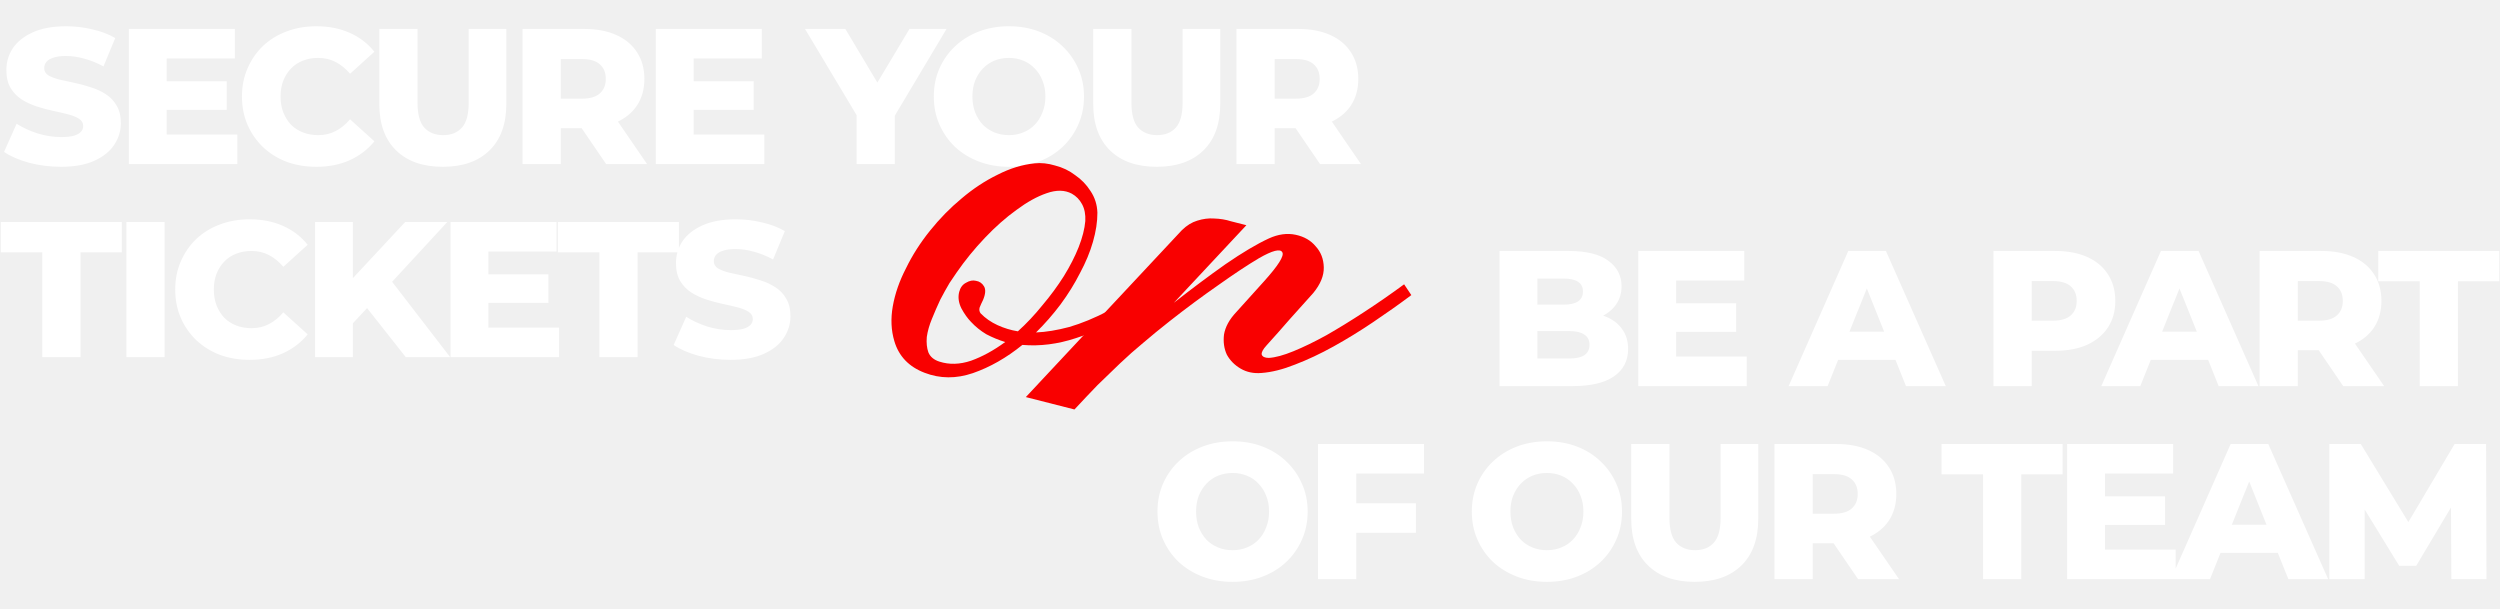
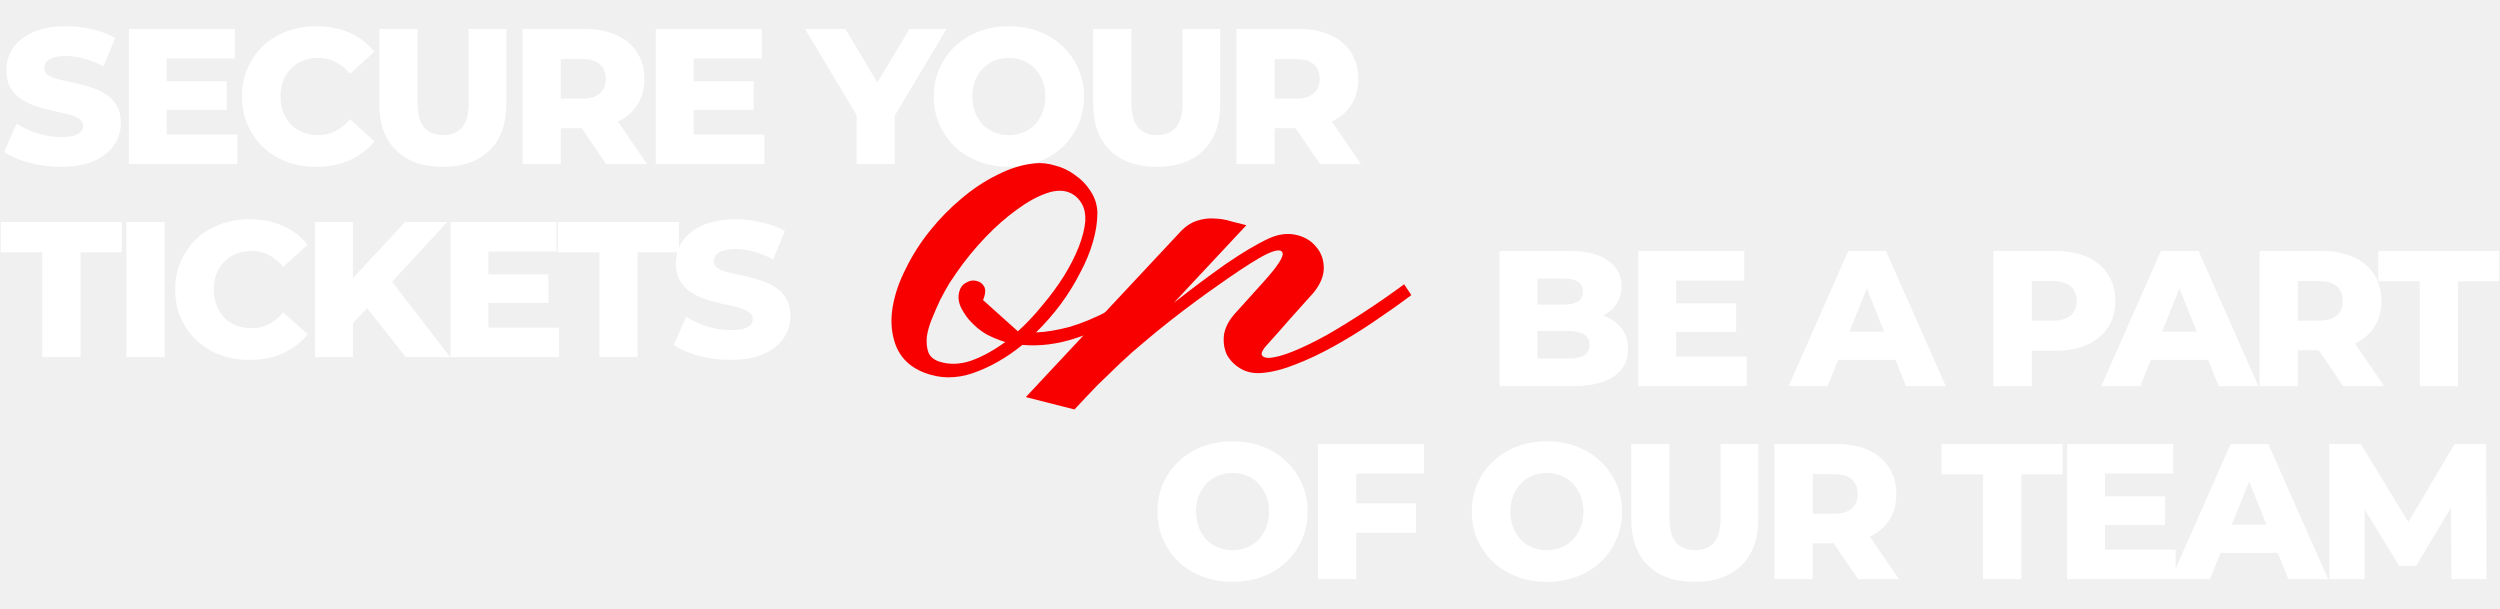
<svg xmlns="http://www.w3.org/2000/svg" width="259" height="63" viewBox="0 0 259 63" fill="none">
  <path d="M6.32 17.28C5.173 17.28 4.067 17.14 3 16.86C1.947 16.567 1.087 16.193 0.42 15.74L1.72 12.82C2.347 13.22 3.067 13.553 3.88 13.82C4.707 14.073 5.527 14.2 6.34 14.2C6.887 14.2 7.327 14.153 7.66 14.06C7.993 13.953 8.233 13.82 8.38 13.66C8.54 13.487 8.62 13.287 8.62 13.06C8.62 12.74 8.473 12.487 8.18 12.3C7.887 12.113 7.507 11.96 7.04 11.84C6.573 11.72 6.053 11.6 5.48 11.48C4.92 11.36 4.353 11.207 3.78 11.02C3.22 10.833 2.707 10.593 2.24 10.3C1.773 9.993 1.393 9.6 1.1 9.12C0.807 8.627 0.66 8.007 0.66 7.26C0.66 6.42 0.887 5.66 1.34 4.98C1.807 4.3 2.5 3.753 3.42 3.34C4.34 2.927 5.487 2.72 6.86 2.72C7.78 2.72 8.68 2.827 9.56 3.04C10.453 3.24 11.247 3.54 11.94 3.94L10.72 6.88C10.053 6.52 9.393 6.253 8.74 6.08C8.087 5.893 7.453 5.8 6.84 5.8C6.293 5.8 5.853 5.86 5.52 5.98C5.187 6.087 4.947 6.233 4.8 6.42C4.653 6.607 4.58 6.82 4.58 7.06C4.58 7.367 4.72 7.613 5 7.8C5.293 7.973 5.673 8.12 6.14 8.24C6.62 8.347 7.14 8.46 7.7 8.58C8.273 8.7 8.84 8.853 9.4 9.04C9.973 9.213 10.493 9.453 10.96 9.76C11.427 10.053 11.8 10.447 12.08 10.94C12.373 11.42 12.52 12.027 12.52 12.76C12.52 13.573 12.287 14.327 11.82 15.02C11.367 15.7 10.68 16.247 9.76 16.66C8.853 17.073 7.707 17.28 6.32 17.28ZM16.989 8.42H23.489V11.38H16.989V8.42ZM17.269 13.94H24.589V17H13.349V3H24.329V6.06H17.269V13.94ZM32.767 17.28C31.66 17.28 30.633 17.107 29.687 16.76C28.753 16.4 27.94 15.893 27.247 15.24C26.567 14.587 26.033 13.82 25.647 12.94C25.26 12.047 25.067 11.067 25.067 10C25.067 8.933 25.26 7.96 25.647 7.08C26.033 6.187 26.567 5.413 27.247 4.76C27.94 4.107 28.753 3.607 29.687 3.26C30.633 2.9 31.66 2.72 32.767 2.72C34.06 2.72 35.213 2.947 36.227 3.4C37.253 3.853 38.107 4.507 38.787 5.36L36.267 7.64C35.813 7.107 35.313 6.7 34.767 6.42C34.233 6.14 33.633 6 32.967 6C32.393 6 31.867 6.093 31.387 6.28C30.907 6.467 30.493 6.74 30.147 7.1C29.813 7.447 29.547 7.867 29.347 8.36C29.16 8.853 29.067 9.4 29.067 10C29.067 10.6 29.16 11.147 29.347 11.64C29.547 12.133 29.813 12.56 30.147 12.92C30.493 13.267 30.907 13.533 31.387 13.72C31.867 13.907 32.393 14 32.967 14C33.633 14 34.233 13.86 34.767 13.58C35.313 13.3 35.813 12.893 36.267 12.36L38.787 14.64C38.107 15.48 37.253 16.133 36.227 16.6C35.213 17.053 34.06 17.28 32.767 17.28ZM45.876 17.28C43.809 17.28 42.196 16.713 41.036 15.58C39.876 14.447 39.296 12.84 39.296 10.76V3H43.256V10.64C43.256 11.84 43.489 12.7 43.956 13.22C44.436 13.74 45.089 14 45.916 14C46.742 14 47.389 13.74 47.856 13.22C48.322 12.7 48.556 11.84 48.556 10.64V3H52.456V10.76C52.456 12.84 51.876 14.447 50.716 15.58C49.556 16.713 47.942 17.28 45.876 17.28ZM54.138 17V3H60.538C61.818 3 62.918 3.207 63.838 3.62C64.772 4.033 65.492 4.633 65.998 5.42C66.505 6.193 66.758 7.113 66.758 8.18C66.758 9.233 66.505 10.147 65.998 10.92C65.492 11.68 64.772 12.267 63.838 12.68C62.918 13.08 61.818 13.28 60.538 13.28H56.338L58.098 11.62V17H54.138ZM62.798 17L59.318 11.9H63.538L67.038 17H62.798ZM58.098 12.04L56.338 10.22H60.298C61.125 10.22 61.738 10.04 62.138 9.68C62.552 9.32 62.758 8.82 62.758 8.18C62.758 7.527 62.552 7.02 62.138 6.66C61.738 6.3 61.125 6.12 60.298 6.12H56.338L58.098 4.3V12.04ZM71.583 8.42H78.083V11.38H71.583V8.42ZM71.863 13.94H79.183V17H67.943V3H78.923V6.06H71.863V13.94ZM88.741 17V11.08L89.661 13.46L83.401 3H87.581L92.101 10.58H89.681L94.221 3H98.061L91.821 13.46L92.701 11.08V17H88.741ZM104.523 17.28C103.403 17.28 102.369 17.1 101.423 16.74C100.476 16.38 99.649 15.873 98.942 15.22C98.249 14.553 97.709 13.78 97.323 12.9C96.936 12.02 96.743 11.053 96.743 10C96.743 8.947 96.936 7.98 97.323 7.1C97.709 6.22 98.249 5.453 98.942 4.8C99.649 4.133 100.476 3.62 101.423 3.26C102.369 2.9 103.403 2.72 104.523 2.72C105.656 2.72 106.689 2.9 107.623 3.26C108.569 3.62 109.389 4.133 110.083 4.8C110.776 5.453 111.316 6.22 111.703 7.1C112.103 7.98 112.303 8.947 112.303 10C112.303 11.053 112.103 12.027 111.703 12.92C111.316 13.8 110.776 14.567 110.083 15.22C109.389 15.873 108.569 16.38 107.623 16.74C106.689 17.1 105.656 17.28 104.523 17.28ZM104.523 14C105.056 14 105.549 13.907 106.003 13.72C106.469 13.533 106.869 13.267 107.203 12.92C107.549 12.56 107.816 12.133 108.003 11.64C108.203 11.147 108.303 10.6 108.303 10C108.303 9.387 108.203 8.84 108.003 8.36C107.816 7.867 107.549 7.447 107.203 7.1C106.869 6.74 106.469 6.467 106.003 6.28C105.549 6.093 105.056 6 104.523 6C103.989 6 103.489 6.093 103.023 6.28C102.569 6.467 102.169 6.74 101.823 7.1C101.489 7.447 101.223 7.867 101.023 8.36C100.836 8.84 100.743 9.387 100.743 10C100.743 10.6 100.836 11.147 101.023 11.64C101.223 12.133 101.489 12.56 101.823 12.92C102.169 13.267 102.569 13.533 103.023 13.72C103.489 13.907 103.989 14 104.523 14ZM119.837 17.28C117.77 17.28 116.157 16.713 114.997 15.58C113.837 14.447 113.257 12.84 113.257 10.76V3H117.217V10.64C117.217 11.84 117.45 12.7 117.917 13.22C118.397 13.74 119.05 14 119.877 14C120.703 14 121.35 13.74 121.817 13.22C122.283 12.7 122.517 11.84 122.517 10.64V3H126.417V10.76C126.417 12.84 125.837 14.447 124.677 15.58C123.517 16.713 121.903 17.28 119.837 17.28ZM128.099 17V3H134.499C135.779 3 136.879 3.207 137.799 3.62C138.733 4.033 139.453 4.633 139.959 5.42C140.466 6.193 140.719 7.113 140.719 8.18C140.719 9.233 140.466 10.147 139.959 10.92C139.453 11.68 138.733 12.267 137.799 12.68C136.879 13.08 135.779 13.28 134.499 13.28H130.299L132.059 11.62V17H128.099ZM136.759 17L133.279 11.9H137.499L140.999 17H136.759ZM132.059 12.04L130.299 10.22H134.259C135.086 10.22 135.699 10.04 136.099 9.68C136.513 9.32 136.719 8.82 136.719 8.18C136.719 7.527 136.513 7.02 136.099 6.66C135.699 6.3 135.086 6.12 134.259 6.12H130.299L132.059 4.3V12.04ZM4.38 37V26.14H0.08V23H12.62V26.14H8.34V37H4.38ZM13.095 37V23H17.055V37H13.095ZM25.853 37.28C24.746 37.28 23.719 37.107 22.773 36.76C21.839 36.4 21.026 35.893 20.333 35.24C19.653 34.587 19.119 33.82 18.733 32.94C18.346 32.047 18.153 31.067 18.153 30C18.153 28.933 18.346 27.96 18.733 27.08C19.119 26.187 19.653 25.413 20.333 24.76C21.026 24.107 21.839 23.607 22.773 23.26C23.719 22.9 24.746 22.72 25.853 22.72C27.146 22.72 28.299 22.947 29.313 23.4C30.339 23.853 31.193 24.507 31.873 25.36L29.353 27.64C28.899 27.107 28.399 26.7 27.853 26.42C27.319 26.14 26.719 26 26.053 26C25.479 26 24.953 26.093 24.473 26.28C23.993 26.467 23.579 26.74 23.233 27.1C22.899 27.447 22.633 27.867 22.433 28.36C22.246 28.853 22.153 29.4 22.153 30C22.153 30.6 22.246 31.147 22.433 31.64C22.633 32.133 22.899 32.56 23.233 32.92C23.579 33.267 23.993 33.533 24.473 33.72C24.953 33.907 25.479 34 26.053 34C26.719 34 27.319 33.86 27.853 33.58C28.399 33.3 28.899 32.893 29.353 32.36L31.873 34.64C31.193 35.48 30.339 36.133 29.313 36.6C28.299 37.053 27.146 37.28 25.853 37.28ZM36.178 33.9L35.958 29.46L41.978 23H46.338L40.338 29.5L38.138 31.8L36.178 33.9ZM32.638 37V23H36.558V37H32.638ZM42.038 37L37.478 31.22L40.058 28.46L46.638 37H42.038ZM50.317 28.42H56.817V31.38H50.317V28.42ZM50.597 33.94H57.917V37H46.677V23H57.657V26.06H50.597V33.94ZM62.095 37V26.14H57.795V23H70.335V26.14H66.055V37H62.095ZM75.691 37.28C74.544 37.28 73.438 37.14 72.371 36.86C71.318 36.567 70.458 36.193 69.791 35.74L71.091 32.82C71.718 33.22 72.438 33.553 73.251 33.82C74.078 34.073 74.898 34.2 75.711 34.2C76.258 34.2 76.698 34.153 77.031 34.06C77.364 33.953 77.604 33.82 77.751 33.66C77.911 33.487 77.991 33.287 77.991 33.06C77.991 32.74 77.844 32.487 77.551 32.3C77.258 32.113 76.878 31.96 76.411 31.84C75.944 31.72 75.424 31.6 74.851 31.48C74.291 31.36 73.724 31.207 73.151 31.02C72.591 30.833 72.078 30.593 71.611 30.3C71.144 29.993 70.764 29.6 70.471 29.12C70.178 28.627 70.031 28.007 70.031 27.26C70.031 26.42 70.258 25.66 70.711 24.98C71.178 24.3 71.871 23.753 72.791 23.34C73.711 22.927 74.858 22.72 76.231 22.72C77.151 22.72 78.051 22.827 78.931 23.04C79.824 23.24 80.618 23.54 81.311 23.94L80.091 26.88C79.424 26.52 78.764 26.253 78.111 26.08C77.458 25.893 76.824 25.8 76.211 25.8C75.664 25.8 75.224 25.86 74.891 25.98C74.558 26.087 74.318 26.233 74.171 26.42C74.024 26.607 73.951 26.82 73.951 27.06C73.951 27.367 74.091 27.613 74.371 27.8C74.664 27.973 75.044 28.12 75.511 28.24C75.991 28.347 76.511 28.46 77.071 28.58C77.644 28.7 78.211 28.853 78.771 29.04C79.344 29.213 79.864 29.453 80.331 29.76C80.798 30.053 81.171 30.447 81.451 30.94C81.744 31.42 81.891 32.027 81.891 32.76C81.891 33.573 81.658 34.327 81.191 35.02C80.738 35.7 80.051 36.247 79.131 36.66C78.224 37.073 77.078 37.28 75.691 37.28Z" fill="white" />
  <path d="M155.353 40V26H162.513C164.353 26 165.726 26.34 166.633 27.02C167.54 27.687 167.993 28.567 167.993 29.66C167.993 30.38 167.8 31.013 167.413 31.56C167.04 32.093 166.506 32.52 165.813 32.84C165.133 33.147 164.32 33.3 163.373 33.3L163.773 32.34C164.76 32.34 165.62 32.493 166.353 32.8C167.086 33.093 167.653 33.527 168.053 34.1C168.466 34.66 168.673 35.347 168.673 36.16C168.673 37.373 168.18 38.32 167.193 39C166.22 39.667 164.793 40 162.913 40H155.353ZM159.273 37.14H162.593C163.273 37.14 163.786 37.027 164.133 36.8C164.493 36.56 164.673 36.2 164.673 35.72C164.673 35.24 164.493 34.887 164.133 34.66C163.786 34.42 163.273 34.3 162.593 34.3H158.993V31.56H161.993C162.66 31.56 163.16 31.447 163.493 31.22C163.826 30.993 163.993 30.653 163.993 30.2C163.993 29.747 163.826 29.413 163.493 29.2C163.16 28.973 162.66 28.86 161.993 28.86H159.273V37.14ZM173.364 31.42H179.864V34.38H173.364V31.42ZM173.644 36.94H180.964V40H169.724V26H180.704V29.06H173.644V36.94ZM185.302 40L191.482 26H195.382L201.582 40H197.462L192.622 27.94H194.182L189.342 40H185.302ZM188.682 37.28L189.702 34.36H196.542L197.562 37.28H188.682ZM206.525 40V26H212.925C214.205 26 215.305 26.207 216.225 26.62C217.158 27.033 217.878 27.633 218.385 28.42C218.892 29.193 219.145 30.113 219.145 31.18C219.145 32.233 218.892 33.147 218.385 33.92C217.878 34.693 217.158 35.293 216.225 35.72C215.305 36.133 214.205 36.34 212.925 36.34H208.725L210.485 34.62V40H206.525ZM210.485 35.04L208.725 33.22H212.685C213.512 33.22 214.125 33.04 214.525 32.68C214.938 32.32 215.145 31.82 215.145 31.18C215.145 30.527 214.938 30.02 214.525 29.66C214.125 29.3 213.512 29.12 212.685 29.12H208.725L210.485 27.3V35.04ZM217.693 40L223.873 26H227.773L233.973 40H229.853L225.013 27.94H226.573L221.733 40H217.693ZM221.073 37.28L222.093 34.36H228.933L229.953 37.28H221.073ZM234.095 40V26H240.495C241.775 26 242.875 26.207 243.795 26.62C244.729 27.033 245.449 27.633 245.955 28.42C246.462 29.193 246.715 30.113 246.715 31.18C246.715 32.233 246.462 33.147 245.955 33.92C245.449 34.68 244.729 35.267 243.795 35.68C242.875 36.08 241.775 36.28 240.495 36.28H236.295L238.055 34.62V40H234.095ZM242.755 40L239.275 34.9H243.495L246.995 40H242.755ZM238.055 35.04L236.295 33.22H240.255C241.082 33.22 241.695 33.04 242.095 32.68C242.509 32.32 242.715 31.82 242.715 31.18C242.715 30.527 242.509 30.02 242.095 29.66C241.695 29.3 241.082 29.12 240.255 29.12H236.295L238.055 27.3V35.04ZM250.685 40V29.14H246.385V26H258.925V29.14H254.645V40H250.685ZM127.694 60.28C126.574 60.28 125.541 60.1 124.594 59.74C123.648 59.38 122.821 58.873 122.114 58.22C121.421 57.553 120.881 56.78 120.494 55.9C120.108 55.02 119.914 54.053 119.914 53C119.914 51.947 120.108 50.98 120.494 50.1C120.881 49.22 121.421 48.453 122.114 47.8C122.821 47.133 123.648 46.62 124.594 46.26C125.541 45.9 126.574 45.72 127.694 45.72C128.828 45.72 129.861 45.9 130.794 46.26C131.741 46.62 132.561 47.133 133.254 47.8C133.948 48.453 134.488 49.22 134.874 50.1C135.274 50.98 135.474 51.947 135.474 53C135.474 54.053 135.274 55.027 134.874 55.92C134.488 56.8 133.948 57.567 133.254 58.22C132.561 58.873 131.741 59.38 130.794 59.74C129.861 60.1 128.828 60.28 127.694 60.28ZM127.694 57C128.228 57 128.721 56.907 129.174 56.72C129.641 56.533 130.041 56.267 130.374 55.92C130.721 55.56 130.988 55.133 131.174 54.64C131.374 54.147 131.474 53.6 131.474 53C131.474 52.387 131.374 51.84 131.174 51.36C130.988 50.867 130.721 50.447 130.374 50.1C130.041 49.74 129.641 49.467 129.174 49.28C128.721 49.093 128.228 49 127.694 49C127.161 49 126.661 49.093 126.194 49.28C125.741 49.467 125.341 49.74 124.994 50.1C124.661 50.447 124.394 50.867 124.194 51.36C124.008 51.84 123.914 52.387 123.914 53C123.914 53.6 124.008 54.147 124.194 54.64C124.394 55.133 124.661 55.56 124.994 55.92C125.341 56.267 125.741 56.533 126.194 56.72C126.661 56.907 127.161 57 127.694 57ZM140.228 52.14H146.688V55.2H140.228V52.14ZM140.508 60H136.548V46H147.528V49.06H140.508V60ZM160.261 60.28C159.141 60.28 158.107 60.1 157.161 59.74C156.214 59.38 155.387 58.873 154.681 58.22C153.987 57.553 153.447 56.78 153.061 55.9C152.674 55.02 152.481 54.053 152.481 53C152.481 51.947 152.674 50.98 153.061 50.1C153.447 49.22 153.987 48.453 154.681 47.8C155.387 47.133 156.214 46.62 157.161 46.26C158.107 45.9 159.141 45.72 160.261 45.72C161.394 45.72 162.427 45.9 163.361 46.26C164.307 46.62 165.127 47.133 165.821 47.8C166.514 48.453 167.054 49.22 167.441 50.1C167.841 50.98 168.041 51.947 168.041 53C168.041 54.053 167.841 55.027 167.441 55.92C167.054 56.8 166.514 57.567 165.821 58.22C165.127 58.873 164.307 59.38 163.361 59.74C162.427 60.1 161.394 60.28 160.261 60.28ZM160.261 57C160.794 57 161.287 56.907 161.741 56.72C162.207 56.533 162.607 56.267 162.941 55.92C163.287 55.56 163.554 55.133 163.741 54.64C163.941 54.147 164.041 53.6 164.041 53C164.041 52.387 163.941 51.84 163.741 51.36C163.554 50.867 163.287 50.447 162.941 50.1C162.607 49.74 162.207 49.467 161.741 49.28C161.287 49.093 160.794 49 160.261 49C159.727 49 159.227 49.093 158.761 49.28C158.307 49.467 157.907 49.74 157.561 50.1C157.227 50.447 156.961 50.867 156.761 51.36C156.574 51.84 156.481 52.387 156.481 53C156.481 53.6 156.574 54.147 156.761 54.64C156.961 55.133 157.227 55.56 157.561 55.92C157.907 56.267 158.307 56.533 158.761 56.72C159.227 56.907 159.727 57 160.261 57ZM175.575 60.28C173.508 60.28 171.895 59.713 170.735 58.58C169.575 57.447 168.995 55.84 168.995 53.76V46H172.955V53.64C172.955 54.84 173.188 55.7 173.655 56.22C174.135 56.74 174.788 57 175.615 57C176.442 57 177.088 56.74 177.555 56.22C178.022 55.7 178.255 54.84 178.255 53.64V46H182.155V53.76C182.155 55.84 181.575 57.447 180.415 58.58C179.255 59.713 177.642 60.28 175.575 60.28ZM183.838 60V46H190.238C191.518 46 192.618 46.207 193.538 46.62C194.471 47.033 195.191 47.633 195.698 48.42C196.204 49.193 196.458 50.113 196.458 51.18C196.458 52.233 196.204 53.147 195.698 53.92C195.191 54.68 194.471 55.267 193.538 55.68C192.618 56.08 191.518 56.28 190.238 56.28H186.038L187.798 54.62V60H183.838ZM192.498 60L189.018 54.9H193.238L196.738 60H192.498ZM187.798 55.04L186.038 53.22H189.998C190.824 53.22 191.438 53.04 191.838 52.68C192.251 52.32 192.458 51.82 192.458 51.18C192.458 50.527 192.251 50.02 191.838 49.66C191.438 49.3 190.824 49.12 189.998 49.12H186.038L187.798 47.3V55.04ZM205.443 60V49.14H201.143V46H213.683V49.14H209.403V60H205.443ZM217.798 51.42H224.298V54.38H217.798V51.42ZM218.078 56.94H225.398V60H214.158V46H225.138V49.06H218.078V56.94ZM224.915 60L231.095 46H234.995L241.195 60H237.075L232.235 47.94H233.795L228.955 60H224.915ZM228.295 57.28L229.315 54.36H236.155L237.175 57.28H228.295ZM241.318 60V46H244.578L250.378 55.52H248.658L254.298 46H257.558L257.598 60H253.958L253.918 51.54H254.538L250.318 58.62H248.558L244.218 51.54H244.978V60H241.318Z" fill="white" />
  <g style="mix-blend-mode:hard-light">
    <path d="M146.213 30.573C144.98 31.497 143.658 32.433 142.248 33.38C140.878 34.304 139.512 35.142 138.15 35.896C136.789 36.65 135.461 37.275 134.165 37.77C132.902 38.274 131.745 38.563 130.694 38.64C129.885 38.709 129.166 38.56 128.538 38.194C127.909 37.827 127.43 37.344 127.101 36.744C126.813 36.121 126.715 35.425 126.807 34.658C126.94 33.866 127.36 33.096 128.066 32.347L130.942 29.159C132.429 27.509 133.064 26.501 132.847 26.137C132.639 25.74 131.829 25.946 130.419 26.756C129.244 27.454 127.838 28.386 126.2 29.55C124.57 30.683 122.895 31.924 121.176 33.275C120.186 34.054 119.273 34.802 118.438 35.518C117.61 36.201 116.811 36.909 116.04 37.641C115.268 38.373 114.493 39.121 113.714 39.886C112.967 40.658 112.167 41.504 111.314 42.421L106.276 41.138L122.442 23.847C122.945 23.356 123.476 23.027 124.035 22.86C124.634 22.669 125.22 22.595 125.794 22.638C126.408 22.657 126.986 22.752 127.526 22.924C128.108 23.072 128.641 23.208 129.125 23.331L121.608 31.373C123.458 29.918 125.242 28.584 126.961 27.371C128.712 26.167 130.212 25.276 131.459 24.7C132.431 24.259 133.357 24.134 134.237 24.324C135.117 24.514 135.807 24.913 136.305 25.521C136.844 26.106 137.124 26.831 137.144 27.695C137.165 28.561 136.801 29.448 136.053 30.358C135.241 31.252 134.425 32.161 133.604 33.087C132.824 33.989 132.028 34.887 131.216 35.781C130.834 36.199 130.667 36.518 130.714 36.736C130.794 36.963 131.04 37.077 131.452 37.079C132.115 37.041 132.965 36.811 134.002 36.387C135.038 35.963 136.176 35.411 137.416 34.729C138.664 34.015 139.969 33.213 141.331 32.322C142.733 31.406 144.112 30.451 145.466 29.454L146.213 30.573Z" fill="#CB0000" />
-     <path d="M126.31 25.348C125.092 26.482 123.68 27.705 122.074 29.015C120.476 30.293 118.786 31.462 117.003 32.521C115.22 33.58 113.373 34.416 111.463 35.03C109.585 35.652 107.737 35.887 105.919 35.733C104.272 37.068 102.562 38.042 100.789 38.657C99.057 39.247 97.391 39.236 95.794 38.622C94.164 38.001 93.118 36.909 92.656 35.347C92.322 34.23 92.266 33.029 92.49 31.745C92.722 30.428 93.177 29.117 93.853 27.811C94.506 26.463 95.336 25.162 96.344 23.905C97.352 22.649 98.444 21.534 99.621 20.561C100.805 19.556 102.046 18.737 103.342 18.105C104.646 17.439 105.933 17.045 107.203 16.921C107.874 16.852 108.577 16.927 109.311 17.149C110.086 17.346 110.776 17.677 111.38 18.14C112.025 18.58 112.556 19.128 112.973 19.784C113.423 20.449 113.662 21.198 113.691 22.03C113.695 22.96 113.541 23.97 113.229 25.059C112.925 26.117 112.48 27.19 111.893 28.279C111.338 29.376 110.667 30.46 109.878 31.531C109.097 32.571 108.248 33.541 107.331 34.442C108.374 34.398 109.522 34.209 110.777 33.875C112.039 33.509 113.404 32.945 114.87 32.184C116.377 31.398 117.998 30.367 119.734 29.09C121.502 27.82 123.4 26.24 125.429 24.35L126.31 25.348ZM105.452 34.325C106.345 33.52 107.193 32.619 107.998 31.62C108.835 30.629 109.571 29.63 110.206 28.623C110.849 27.583 111.363 26.579 111.747 25.611C112.139 24.61 112.37 23.706 112.438 22.898C112.473 22.219 112.363 21.641 112.106 21.163C111.85 20.684 111.496 20.319 111.044 20.067C110.319 19.675 109.446 19.659 108.426 20.019C107.446 20.354 106.405 20.931 105.302 21.751C104.207 22.538 103.12 23.499 102.04 24.634C100.959 25.769 99.984 26.965 99.114 28.222C98.951 28.456 98.703 28.822 98.369 29.322C98.068 29.83 97.75 30.402 97.416 31.039C97.114 31.685 96.824 32.35 96.546 33.036C96.276 33.69 96.1 34.315 96.016 34.913C95.965 35.519 96.019 36.049 96.179 36.502C96.371 36.964 96.754 37.285 97.327 37.465C98.344 37.793 99.435 37.761 100.601 37.37C101.775 36.947 102.954 36.302 104.138 35.434C103.468 35.229 102.814 34.959 102.177 34.625C101.58 34.267 101.053 33.84 100.594 33.345C100.24 32.98 99.911 32.518 99.606 31.959C99.31 31.367 99.232 30.797 99.371 30.248C99.487 29.796 99.722 29.477 100.079 29.293C100.444 29.076 100.787 29.009 101.11 29.092C101.474 29.15 101.752 29.341 101.944 29.665C102.137 29.989 102.103 30.462 101.841 31.083C101.703 31.358 101.584 31.62 101.486 31.87C101.428 32.096 101.464 32.294 101.593 32.464C102.083 32.968 102.668 33.374 103.345 33.685C104.023 33.995 104.725 34.208 105.452 34.325Z" fill="#CB0000" />
+     <path d="M126.31 25.348C125.092 26.482 123.68 27.705 122.074 29.015C120.476 30.293 118.786 31.462 117.003 32.521C115.22 33.58 113.373 34.416 111.463 35.03C109.585 35.652 107.737 35.887 105.919 35.733C104.272 37.068 102.562 38.042 100.789 38.657C99.057 39.247 97.391 39.236 95.794 38.622C94.164 38.001 93.118 36.909 92.656 35.347C92.322 34.23 92.266 33.029 92.49 31.745C92.722 30.428 93.177 29.117 93.853 27.811C94.506 26.463 95.336 25.162 96.344 23.905C97.352 22.649 98.444 21.534 99.621 20.561C100.805 19.556 102.046 18.737 103.342 18.105C104.646 17.439 105.933 17.045 107.203 16.921C107.874 16.852 108.577 16.927 109.311 17.149C110.086 17.346 110.776 17.677 111.38 18.14C112.025 18.58 112.556 19.128 112.973 19.784C113.423 20.449 113.662 21.198 113.691 22.03C113.695 22.96 113.541 23.97 113.229 25.059C112.925 26.117 112.48 27.19 111.893 28.279C111.338 29.376 110.667 30.46 109.878 31.531C109.097 32.571 108.248 33.541 107.331 34.442C108.374 34.398 109.522 34.209 110.777 33.875C112.039 33.509 113.404 32.945 114.87 32.184C116.377 31.398 117.998 30.367 119.734 29.09C121.502 27.82 123.4 26.24 125.429 24.35L126.31 25.348ZM105.452 34.325C106.345 33.52 107.193 32.619 107.998 31.62C108.835 30.629 109.571 29.63 110.206 28.623C110.849 27.583 111.363 26.579 111.747 25.611C112.139 24.61 112.37 23.706 112.438 22.898C112.473 22.219 112.363 21.641 112.106 21.163C111.85 20.684 111.496 20.319 111.044 20.067C110.319 19.675 109.446 19.659 108.426 20.019C107.446 20.354 106.405 20.931 105.302 21.751C104.207 22.538 103.12 23.499 102.04 24.634C100.959 25.769 99.984 26.965 99.114 28.222C98.951 28.456 98.703 28.822 98.369 29.322C98.068 29.83 97.75 30.402 97.416 31.039C97.114 31.685 96.824 32.35 96.546 33.036C96.276 33.69 96.1 34.315 96.016 34.913C95.965 35.519 96.019 36.049 96.179 36.502C96.371 36.964 96.754 37.285 97.327 37.465C98.344 37.793 99.435 37.761 100.601 37.37C101.775 36.947 102.954 36.302 104.138 35.434C103.468 35.229 102.814 34.959 102.177 34.625C101.58 34.267 101.053 33.84 100.594 33.345C100.24 32.98 99.911 32.518 99.606 31.959C99.31 31.367 99.232 30.797 99.371 30.248C99.487 29.796 99.722 29.477 100.079 29.293C100.444 29.076 100.787 29.009 101.11 29.092C101.474 29.15 101.752 29.341 101.944 29.665C102.137 29.989 102.103 30.462 101.841 31.083C101.703" fill="#CB0000" />
  </g>
</svg>
